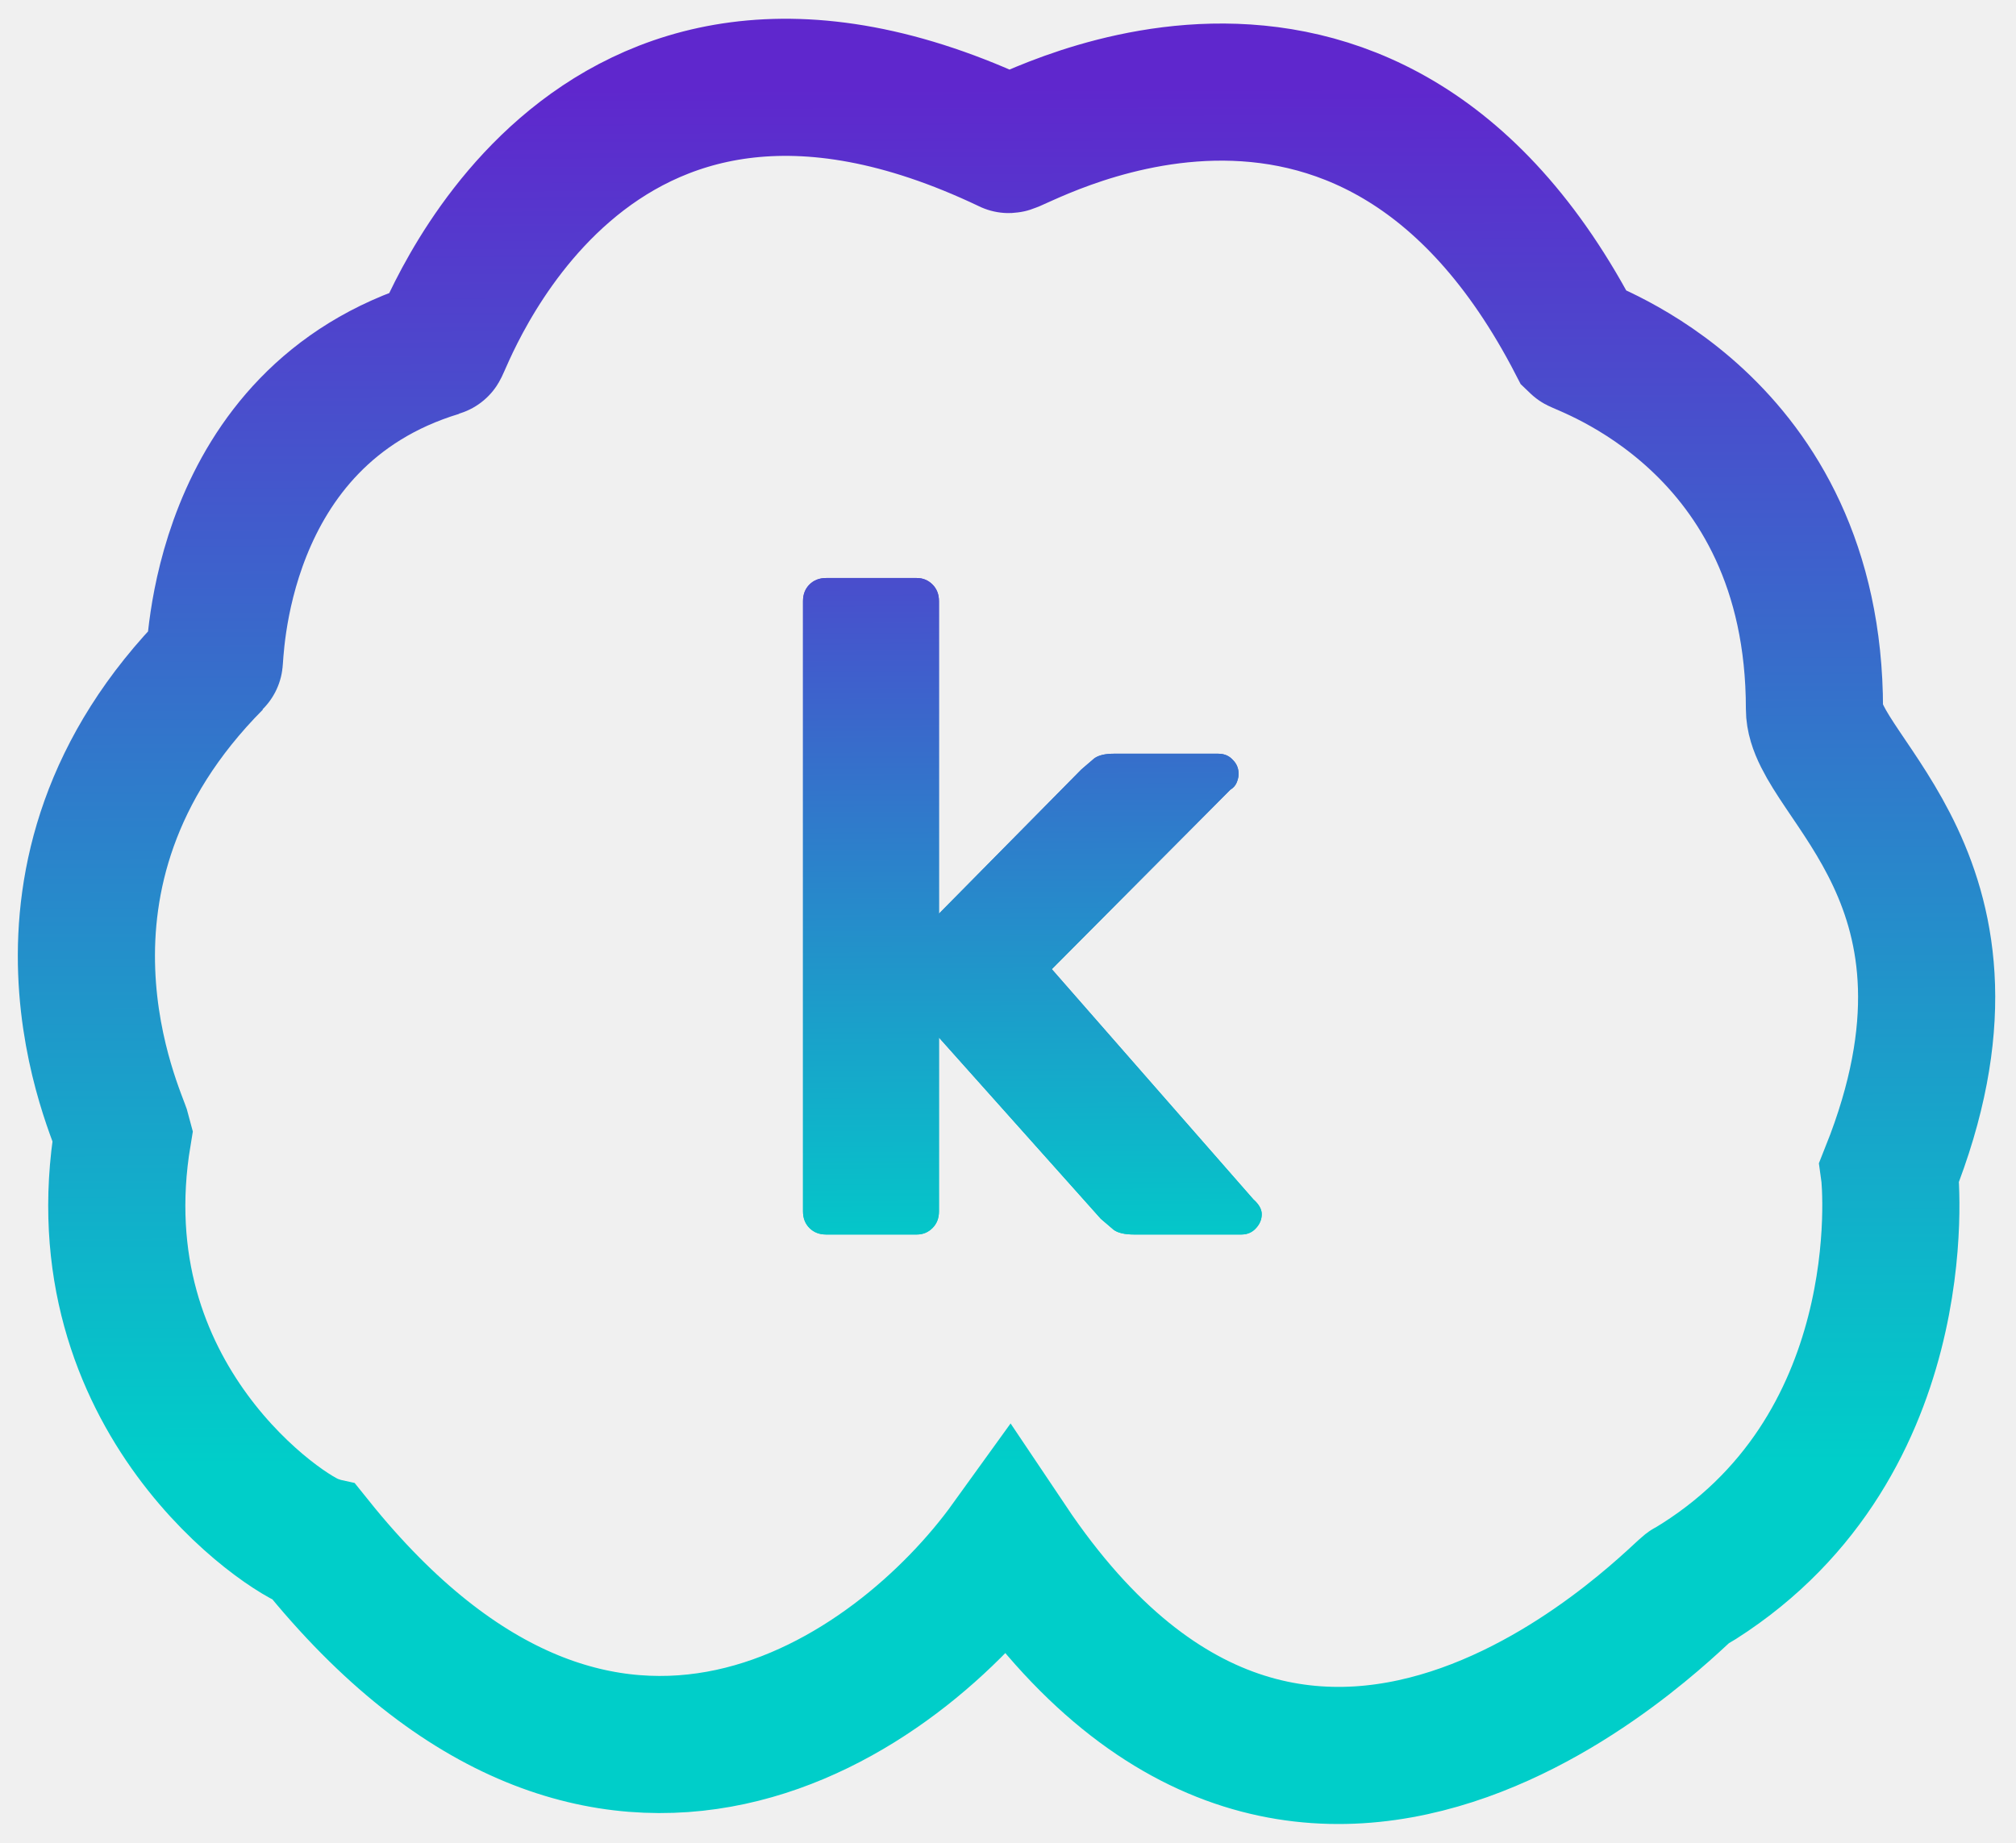
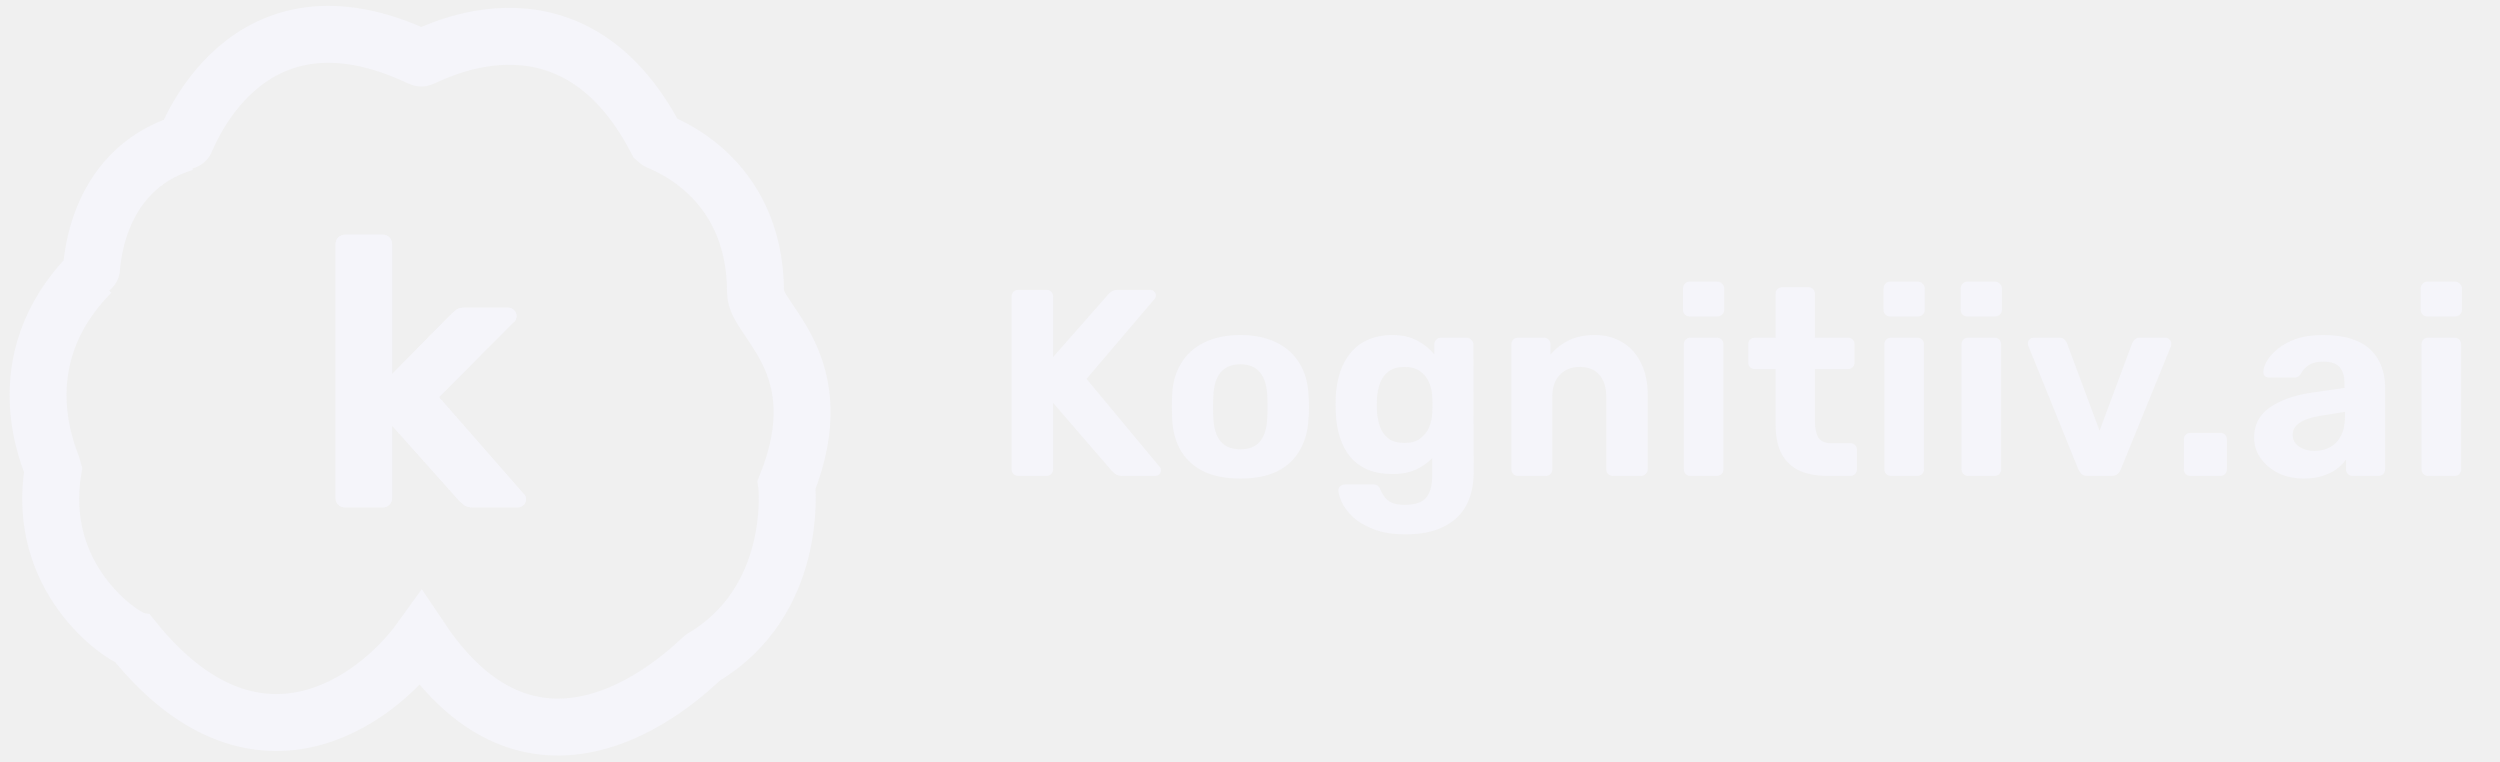
- <svg xmlns="http://www.w3.org/2000/svg" width="70" height="64" viewBox="0 0 70 64" fill="none">
-   <path d="M10.949 53.608C21.098 66.249 31.224 58.875 35.019 53.608C45.609 69.409 58.749 54.797 58.636 55.137C66.508 50.436 65.658 41.091 65.602 40.695C69.623 30.614 63.002 27.003 63.002 24.622C63.002 14.621 54.906 12.081 54.748 11.922C47.385 -2.35 35.019 5.241 35.019 5.015C20.18 -2.065 15.366 12.094 15.253 12.094C7.437 14.462 7.494 22.968 7.437 22.968C0.018 30.444 4.107 38.751 4.266 39.392C2.737 48.567 9.981 53.355 10.949 53.608Z" stroke="url(#paint0_linear_493_37)" stroke-width="4.762" stroke-linecap="round" />
-   <mask id="path-2-inside-1_493_37" fill="white">
-     <path d="M28.685 42.875C28.45 42.875 28.257 42.8 28.107 42.65C27.957 42.5 27.882 42.308 27.882 42.072V20.878C27.882 20.643 27.957 20.45 28.107 20.3C28.257 20.15 28.45 20.075 28.685 20.075H31.832C32.046 20.075 32.228 20.15 32.378 20.3C32.528 20.45 32.603 20.643 32.603 20.878V31.732L37.548 26.723C37.719 26.573 37.869 26.444 37.998 26.337C38.148 26.23 38.372 26.177 38.672 26.177H42.301C42.515 26.177 42.686 26.252 42.815 26.401C42.943 26.53 43.007 26.691 43.007 26.883C43.007 26.969 42.986 27.065 42.943 27.172C42.9 27.279 42.825 27.365 42.718 27.429L36.521 33.659L43.521 41.655C43.714 41.826 43.81 41.997 43.81 42.169C43.81 42.361 43.735 42.532 43.585 42.682C43.457 42.811 43.296 42.875 43.103 42.875H39.379C39.057 42.875 38.822 42.821 38.672 42.714C38.544 42.607 38.394 42.479 38.222 42.329L32.603 36.035V42.072C32.603 42.308 32.528 42.5 32.378 42.65C32.228 42.8 32.046 42.875 31.832 42.875H28.685Z" />
+ <svg xmlns="http://www.w3.org/2000/svg" width="197" height="60" viewBox="0 0 197 60" fill="none">
+   <path d="M10.49 50.359C20.052 62.27 29.594 55.322 33.169 50.359C43.148 65.248 55.529 51.48 55.422 51.8C62.839 47.371 62.039 38.566 61.986 38.193C65.774 28.694 59.536 25.292 59.536 23.048C59.536 13.625 51.908 11.232 51.758 11.082C44.821 -2.365 33.169 4.787 33.169 4.574C19.188 -2.097 14.652 11.244 14.545 11.244C7.181 13.475 7.235 21.49 7.181 21.49C0.191 28.534 4.043 36.361 4.193 36.965C2.752 45.61 9.578 50.122 10.49 50.359Z" stroke="#F5F5FA" stroke-width="4.487" stroke-linecap="round" />
+   <mask id="path-2-inside-1_578_36" fill="white">
+     <path d="M27.204 39.98C26.982 39.98 26.8 39.909 26.659 39.768C26.518 39.627 26.447 39.445 26.447 39.223V19.254C26.447 19.032 26.518 18.85 26.659 18.709C26.8 18.568 26.982 18.497 27.204 18.497H30.169C30.37 18.497 30.542 18.568 30.683 18.709C30.824 18.85 30.895 19.032 30.895 19.254V29.48L35.555 24.76C35.716 24.619 35.857 24.498 35.978 24.397C36.119 24.296 36.331 24.246 36.614 24.246H40.033C40.234 24.246 40.396 24.317 40.517 24.458C40.638 24.579 40.698 24.73 40.698 24.912C40.698 24.992 40.678 25.083 40.638 25.184C40.597 25.285 40.527 25.366 40.426 25.426L34.586 31.296L41.182 38.83C41.364 38.991 41.455 39.153 41.455 39.314C41.455 39.496 41.384 39.657 41.243 39.798C41.122 39.919 40.971 39.98 40.789 39.98H37.279C36.977 39.98 36.755 39.929 36.614 39.828C36.493 39.727 36.351 39.606 36.19 39.465L30.895 33.535V39.223C30.895 39.445 30.824 39.627 30.683 39.768C30.542 39.909 30.37 39.98 30.169 39.98H27.204Z" />
  </mask>
-   <path d="M28.685 42.875C28.45 42.875 28.257 42.8 28.107 42.65C27.957 42.5 27.882 42.308 27.882 42.072V20.878C27.882 20.643 27.957 20.45 28.107 20.3C28.257 20.15 28.45 20.075 28.685 20.075H31.832C32.046 20.075 32.228 20.15 32.378 20.3C32.528 20.45 32.603 20.643 32.603 20.878V31.732L37.548 26.723C37.719 26.573 37.869 26.444 37.998 26.337C38.148 26.23 38.372 26.177 38.672 26.177H42.301C42.515 26.177 42.686 26.252 42.815 26.401C42.943 26.53 43.007 26.691 43.007 26.883C43.007 26.969 42.986 27.065 42.943 27.172C42.9 27.279 42.825 27.365 42.718 27.429L36.521 33.659L43.521 41.655C43.714 41.826 43.81 41.997 43.81 42.169C43.81 42.361 43.735 42.532 43.585 42.682C43.457 42.811 43.296 42.875 43.103 42.875H39.379C39.057 42.875 38.822 42.821 38.672 42.714C38.544 42.607 38.394 42.479 38.222 42.329L32.603 36.035V42.072C32.603 42.308 32.528 42.5 32.378 42.65C32.228 42.8 32.046 42.875 31.832 42.875H28.685Z" fill="url(#paint1_linear_493_37)" />
-   <path d="M28.107 42.65L26.76 43.997H26.76L28.107 42.65ZM28.107 20.3L29.454 21.647L29.454 21.647L28.107 20.3ZM32.378 20.3L31.031 21.647L31.031 21.647L32.378 20.3ZM32.603 31.732H30.698V36.373L33.959 33.07L32.603 31.732ZM37.548 26.723L36.294 25.289L36.241 25.335L36.193 25.384L37.548 26.723ZM37.998 26.337L36.891 24.787L36.833 24.828L36.778 24.874L37.998 26.337ZM42.815 26.401L41.368 27.641L41.416 27.697L41.468 27.748L42.815 26.401ZM42.943 27.172L41.174 26.465L41.174 26.465L42.943 27.172ZM42.718 27.429L41.738 25.796L41.535 25.918L41.368 26.085L42.718 27.429ZM36.521 33.659L35.17 32.315L33.916 33.576L35.087 34.914L36.521 33.659ZM43.521 41.655L42.088 42.91L42.166 42.999L42.255 43.078L43.521 41.655ZM43.585 42.682L44.932 44.029L44.932 44.029L43.585 42.682ZM38.672 42.714L37.453 44.178L37.507 44.223L37.565 44.264L38.672 42.714ZM38.222 42.329L36.801 43.598L36.88 43.685L36.968 43.763L38.222 42.329ZM32.603 36.035L34.024 34.766L30.698 31.041V36.035H32.603ZM32.378 42.65L31.031 41.303L32.378 42.65ZM28.685 42.875V40.97C28.771 40.97 28.902 40.984 29.055 41.043C29.211 41.104 29.347 41.196 29.454 41.303L28.107 42.65L26.76 43.997C27.309 44.546 28.006 44.78 28.685 44.78V42.875ZM28.107 42.65L29.454 41.303C29.561 41.41 29.653 41.547 29.714 41.703C29.773 41.855 29.787 41.986 29.787 42.072H27.882H25.977C25.977 42.751 26.212 43.449 26.76 43.997L28.107 42.65ZM27.882 42.072H29.787V20.878H27.882H25.977V42.072H27.882ZM27.882 20.878H29.787C29.787 20.964 29.773 21.095 29.714 21.247C29.653 21.404 29.561 21.54 29.454 21.647L28.107 20.3L26.76 18.953C26.212 19.502 25.977 20.199 25.977 20.878H27.882ZM28.107 20.3L29.454 21.647C29.347 21.754 29.211 21.846 29.055 21.907C28.902 21.966 28.771 21.98 28.685 21.98V20.075V18.17C28.006 18.17 27.309 18.405 26.76 18.953L28.107 20.3ZM28.685 20.075V21.98H31.832V20.075V18.17H28.685V20.075ZM31.832 20.075V21.98C31.712 21.98 31.562 21.958 31.404 21.893C31.245 21.828 31.12 21.736 31.031 21.647L32.378 20.3L33.725 18.953C33.214 18.442 32.546 18.17 31.832 18.17V20.075ZM32.378 20.3L31.031 21.647C30.924 21.54 30.832 21.404 30.771 21.247C30.712 21.095 30.698 20.964 30.698 20.878H32.603H34.508C34.508 20.199 34.273 19.502 33.725 18.953L32.378 20.3ZM32.603 20.878H30.698V31.732H32.603H34.508V20.878H32.603ZM32.603 31.732L33.959 33.07L38.904 28.061L37.548 26.723L36.193 25.384L31.247 30.394L32.603 31.732ZM37.548 26.723L38.803 28.156C38.966 28.013 39.104 27.895 39.217 27.801L37.998 26.337L36.778 24.874C36.635 24.993 36.473 25.132 36.294 25.289L37.548 26.723ZM37.998 26.337L39.105 27.887C38.936 28.008 38.788 28.054 38.72 28.07C38.652 28.086 38.63 28.082 38.672 28.082V26.177V24.272C38.203 24.272 37.509 24.345 36.891 24.787L37.998 26.337ZM38.672 26.177V28.082H42.301V26.177V24.272H38.672V26.177ZM42.301 26.177V28.082C42.183 28.082 42.014 28.06 41.826 27.978C41.634 27.894 41.48 27.772 41.368 27.641L42.815 26.401L44.261 25.162C43.737 24.551 43.018 24.272 42.301 24.272V26.177ZM42.815 26.401L41.468 27.748C41.359 27.64 41.259 27.497 41.19 27.326C41.123 27.157 41.102 27.002 41.102 26.883H43.007H44.912C44.912 26.219 44.671 25.564 44.161 25.055L42.815 26.401ZM43.007 26.883H41.102C41.102 26.658 41.156 26.509 41.174 26.465L42.943 27.172L44.712 27.88C44.815 27.621 44.912 27.279 44.912 26.883H43.007ZM42.943 27.172L41.174 26.465C41.299 26.152 41.52 25.927 41.738 25.796L42.718 27.429L43.698 29.063C44.131 28.803 44.501 28.406 44.712 27.88L42.943 27.172ZM42.718 27.429L41.368 26.085L35.17 32.315L36.521 33.659L37.871 35.002L44.069 28.773L42.718 27.429ZM36.521 33.659L35.087 34.914L42.088 42.91L43.521 41.655L44.954 40.4L37.954 32.404L36.521 33.659ZM43.521 41.655L42.255 43.078C42.248 43.072 41.905 42.767 41.905 42.169H43.81H45.715C45.715 41.227 45.179 40.58 44.787 40.231L43.521 41.655ZM43.81 42.169H41.905C41.905 42.01 41.937 41.84 42.008 41.678C42.078 41.519 42.167 41.406 42.238 41.335L43.585 42.682L44.932 44.029C45.4 43.561 45.715 42.919 45.715 42.169H43.81ZM43.585 42.682L42.238 41.335C42.347 41.226 42.49 41.127 42.661 41.058C42.83 40.99 42.985 40.97 43.103 40.97V42.875V44.78C43.767 44.78 44.423 44.538 44.932 44.029L43.585 42.682ZM43.103 42.875V40.97H39.379V42.875V44.78H43.103V42.875ZM39.379 42.875V40.97C39.317 40.97 39.326 40.964 39.383 40.977C39.439 40.99 39.595 41.033 39.779 41.164L38.672 42.714L37.565 44.264C38.2 44.718 38.922 44.78 39.379 44.78V42.875ZM38.672 42.714L39.892 41.251C39.778 41.157 39.641 41.038 39.477 40.895L38.222 42.329L36.968 43.763C37.147 43.919 37.309 44.058 37.453 44.178L38.672 42.714ZM38.222 42.329L39.644 41.06L34.024 34.766L32.603 36.035L31.182 37.304L36.801 43.598L38.222 42.329ZM32.603 36.035H30.698V42.072H32.603H34.508V36.035H32.603ZM32.603 42.072H30.698C30.698 41.986 30.712 41.855 30.771 41.703C30.832 41.547 30.924 41.41 31.031 41.303L32.378 42.65L33.725 43.997C34.273 43.449 34.508 42.751 34.508 42.072H32.603ZM32.378 42.65L31.031 41.303C31.12 41.214 31.245 41.123 31.404 41.057C31.562 40.992 31.712 40.97 31.832 40.97V42.875V44.78C32.546 44.78 33.214 44.508 33.725 43.997L32.378 42.65ZM31.832 42.875V40.97H28.685V42.875V44.78H31.832V42.875Z" fill="url(#paint2_linear_493_37)" mask="url(#path-2-inside-1_493_37)" />
-   <defs>
-     <linearGradient id="paint0_linear_493_37" x1="34.949" y1="3.033" x2="35.067" y2="50.816" gradientUnits="userSpaceOnUse">
-       <stop stop-color="#5F27CD" />
-       <stop offset="1" stop-color="#00CEC9" />
-     </linearGradient>
-     <linearGradient id="paint1_linear_493_37" x1="35.359" y1="12.875" x2="35.53" y2="44.215" gradientUnits="userSpaceOnUse">
-       <stop stop-color="#5F27CD" />
-       <stop offset="1" stop-color="#00CEC9" />
-     </linearGradient>
-     <linearGradient id="paint2_linear_493_37" x1="35.359" y1="12.875" x2="35.53" y2="44.215" gradientUnits="userSpaceOnUse">
-       <stop stop-color="#5F27CD" />
-       <stop offset="1" stop-color="#00CEC9" />
-     </linearGradient>
-   </defs>
+   <path d="M27.204 39.98C26.982 39.98 26.8 39.909 26.659 39.768C26.518 39.627 26.447 39.445 26.447 39.223V19.254C26.447 19.032 26.518 18.85 26.659 18.709C26.8 18.568 26.982 18.497 27.204 18.497H30.169C30.37 18.497 30.542 18.568 30.683 18.709C30.824 18.85 30.895 19.032 30.895 19.254V29.48L35.555 24.76C35.716 24.619 35.857 24.498 35.978 24.397C36.119 24.296 36.331 24.246 36.614 24.246H40.033C40.234 24.246 40.396 24.317 40.517 24.458C40.638 24.579 40.698 24.73 40.698 24.912C40.698 24.992 40.678 25.083 40.638 25.184C40.597 25.285 40.527 25.366 40.426 25.426L34.586 31.296L41.182 38.83C41.364 38.991 41.455 39.153 41.455 39.314C41.455 39.496 41.384 39.657 41.243 39.798C41.122 39.919 40.971 39.98 40.789 39.98H37.279C36.977 39.98 36.755 39.929 36.614 39.828C36.493 39.727 36.351 39.606 36.19 39.465L30.895 33.535V39.223C30.895 39.445 30.824 39.627 30.683 39.768C30.542 39.909 30.37 39.98 30.169 39.98H27.204Z" fill="#F5F5FA" />
+   <path d="M26.659 39.768L25.39 41.037H25.39L26.659 39.768ZM26.659 18.709L27.928 19.978L27.928 19.978L26.659 18.709ZM30.683 18.709L29.414 19.978L29.414 19.978L30.683 18.709ZM30.895 29.48H29.1V33.854L32.172 30.741L30.895 29.48ZM35.555 24.76L34.373 23.41L34.323 23.453L34.277 23.499L35.555 24.76ZM35.978 24.397L34.935 22.937L34.88 22.976L34.829 23.018L35.978 24.397ZM40.517 24.458L39.154 25.626L39.199 25.678L39.248 25.727L40.517 24.458ZM40.638 25.184L38.971 24.517L38.971 24.517L40.638 25.184ZM40.426 25.426L39.502 23.887L39.311 24.002L39.154 24.16L40.426 25.426ZM34.586 31.296L33.314 30.03L32.132 31.218L33.236 32.478L34.586 31.296ZM41.182 38.83L39.832 40.012L39.906 40.097L39.99 40.172L41.182 38.83ZM41.243 39.798L42.512 41.067L42.512 41.067L41.243 39.798ZM36.614 39.828L35.465 41.207L35.516 41.25L35.57 41.289L36.614 39.828ZM36.19 39.465L34.851 40.661L34.925 40.743L35.008 40.816L36.19 39.465ZM30.895 33.535L32.234 32.34L29.1 28.83V33.535H30.895ZM30.683 39.768L29.414 38.499L30.683 39.768ZM27.204 39.98V38.185C27.285 38.185 27.408 38.198 27.552 38.254C27.699 38.311 27.827 38.398 27.928 38.499L26.659 39.768L25.39 41.037C25.907 41.554 26.564 41.775 27.204 41.775V39.98ZM26.659 39.768L27.928 38.499C28.029 38.599 28.116 38.728 28.173 38.875C28.229 39.019 28.242 39.142 28.242 39.223H26.447H24.652C24.652 39.863 24.873 40.52 25.39 41.037L26.659 39.768ZM26.447 39.223H28.242V19.254H26.447H24.652V39.223H26.447ZM26.447 19.254H28.242C28.242 19.334 28.229 19.458 28.173 19.602C28.116 19.749 28.029 19.877 27.928 19.978L26.659 18.709L25.39 17.44C24.873 17.956 24.652 18.614 24.652 19.254H26.447ZM26.659 18.709L27.928 19.978C27.827 20.079 27.699 20.166 27.552 20.223C27.408 20.279 27.285 20.292 27.204 20.292V18.497V16.702C26.564 16.702 25.907 16.923 25.39 17.44L26.659 18.709ZM27.204 18.497V20.292H30.169V18.497V16.702H27.204V18.497ZM30.169 18.497V20.292C30.056 20.292 29.915 20.271 29.765 20.21C29.616 20.148 29.498 20.062 29.414 19.978L30.683 18.709L31.952 17.44C31.471 16.958 30.841 16.702 30.169 16.702V18.497ZM30.683 18.709L29.414 19.978C29.313 19.877 29.226 19.749 29.169 19.602C29.113 19.458 29.1 19.334 29.1 19.254H30.895H32.69C32.69 18.614 32.469 17.956 31.952 17.44L30.683 18.709ZM30.895 19.254H29.1V29.48H30.895H32.69V19.254H30.895ZM30.895 29.48L32.172 30.741L36.832 26.021L35.555 24.76L34.277 23.499L29.618 28.22L30.895 29.48ZM35.555 24.76L36.737 26.111C36.891 25.976 37.02 25.865 37.127 25.776L35.978 24.397L34.829 23.018C34.694 23.131 34.541 23.262 34.373 23.41L35.555 24.76ZM35.978 24.397L37.022 25.858C36.862 25.972 36.723 26.015 36.659 26.03C36.595 26.045 36.574 26.041 36.614 26.041V24.246V22.451C36.172 22.451 35.518 22.52 34.935 22.937L35.978 24.397ZM36.614 24.246V26.041H40.033V24.246V22.451H36.614V24.246ZM40.033 24.246V26.041C39.922 26.041 39.762 26.021 39.586 25.943C39.405 25.864 39.259 25.749 39.154 25.626L40.517 24.458L41.88 23.29C41.386 22.714 40.708 22.451 40.033 22.451V24.246ZM40.517 24.458L39.248 25.727C39.145 25.625 39.051 25.49 38.986 25.329C38.923 25.169 38.903 25.023 38.903 24.912H40.698H42.493C42.493 24.286 42.266 23.668 41.786 23.189L40.517 24.458ZM40.698 24.912H38.903C38.903 24.7 38.954 24.559 38.971 24.517L40.638 25.184L42.304 25.851C42.402 25.607 42.493 25.285 42.493 24.912H40.698ZM40.638 25.184L38.971 24.517C39.089 24.223 39.297 24.01 39.502 23.887L40.426 25.426L41.349 26.965C41.757 26.721 42.106 26.346 42.304 25.851L40.638 25.184ZM40.426 25.426L39.154 24.16L33.314 30.03L34.586 31.296L35.859 32.562L41.699 26.692L40.426 25.426ZM34.586 31.296L33.236 32.478L39.832 40.012L41.182 38.83L42.533 37.648L35.937 30.113L34.586 31.296ZM41.182 38.83L39.99 40.172C39.983 40.165 39.66 39.878 39.66 39.314H41.455H43.25C43.25 38.427 42.745 37.817 42.375 37.488L41.182 38.83ZM41.455 39.314H39.66C39.66 39.165 39.69 39.005 39.757 38.852C39.823 38.702 39.907 38.596 39.974 38.529L41.243 39.798L42.512 41.067C42.953 40.627 43.25 40.021 43.25 39.314H41.455ZM41.243 39.798L39.974 38.529C40.076 38.426 40.211 38.332 40.372 38.268C40.531 38.204 40.678 38.185 40.789 38.185V39.98V41.775C41.415 41.775 42.032 41.547 42.512 41.067L41.243 39.798ZM40.789 39.98V38.185H37.279V39.98V41.775H40.789V39.98ZM37.279 39.98V38.185C37.221 38.185 37.23 38.179 37.284 38.192C37.336 38.203 37.483 38.244 37.657 38.368L36.614 39.828L35.57 41.289C36.169 41.717 36.849 41.775 37.279 41.775V39.98ZM36.614 39.828L37.763 38.45C37.656 38.361 37.526 38.249 37.372 38.114L36.19 39.465L35.008 40.816C35.177 40.964 35.329 41.095 35.465 41.207L36.614 39.828ZM36.19 39.465L37.529 38.27L32.234 32.34L30.895 33.535L29.556 34.73L34.851 40.661L36.19 39.465ZM30.895 33.535H29.1V39.223H30.895H32.69V33.535H30.895ZM30.895 39.223H29.1C29.1 39.142 29.113 39.019 29.169 38.875C29.226 38.728 29.313 38.599 29.414 38.499L30.683 39.768L31.952 41.037C32.469 40.52 32.69 39.863 32.69 39.223H30.895ZM30.683 39.768L29.414 38.499C29.498 38.415 29.616 38.329 29.765 38.267C29.915 38.206 30.056 38.185 30.169 38.185V39.98V41.775C30.841 41.775 31.471 41.519 31.952 41.037L30.683 39.768ZM30.169 39.98V38.185H27.204V39.98V41.775H30.169V39.98Z" fill="#F5F5FA" mask="url(#path-2-inside-1_578_36)" />
+   <path d="M80.237 37.5C80.084 37.5 79.958 37.451 79.86 37.353C79.763 37.256 79.714 37.13 79.714 36.977V23.365C79.714 23.211 79.763 23.086 79.86 22.988C79.958 22.89 80.084 22.841 80.237 22.841H82.457C82.611 22.841 82.736 22.89 82.834 22.988C82.932 23.086 82.981 23.211 82.981 23.365V28.139L87.294 23.239C87.35 23.155 87.441 23.072 87.567 22.988C87.706 22.89 87.888 22.841 88.111 22.841H90.645C90.77 22.841 90.875 22.89 90.959 22.988C91.043 23.072 91.085 23.169 91.085 23.281C91.085 23.379 91.057 23.463 91.001 23.532L85.619 29.857L91.399 36.809C91.454 36.865 91.482 36.949 91.482 37.06C91.482 37.172 91.441 37.277 91.357 37.374C91.273 37.458 91.168 37.5 91.043 37.5H88.425C88.174 37.5 87.985 37.444 87.86 37.333C87.734 37.221 87.65 37.144 87.608 37.102L82.981 31.741V36.977C82.981 37.13 82.932 37.256 82.834 37.353C82.736 37.451 82.611 37.5 82.457 37.5H80.237ZM97.747 37.709C96.588 37.709 95.618 37.521 94.836 37.144C94.055 36.753 93.454 36.202 93.035 35.49C92.631 34.778 92.407 33.947 92.365 32.998C92.351 32.718 92.344 32.404 92.344 32.055C92.344 31.692 92.351 31.378 92.365 31.113C92.407 30.15 92.645 29.319 93.077 28.621C93.51 27.909 94.117 27.365 94.899 26.988C95.681 26.597 96.63 26.401 97.747 26.401C98.85 26.401 99.792 26.597 100.574 26.988C101.356 27.365 101.963 27.909 102.396 28.621C102.829 29.319 103.066 30.15 103.108 31.113C103.136 31.378 103.15 31.692 103.15 32.055C103.15 32.404 103.136 32.718 103.108 32.998C103.066 33.947 102.836 34.778 102.417 35.49C102.012 36.202 101.419 36.753 100.637 37.144C99.855 37.521 98.892 37.709 97.747 37.709ZM97.747 35.406C98.431 35.406 98.948 35.197 99.297 34.778C99.646 34.345 99.834 33.717 99.862 32.893C99.876 32.684 99.883 32.404 99.883 32.055C99.883 31.706 99.876 31.427 99.862 31.218C99.834 30.408 99.646 29.787 99.297 29.354C98.948 28.921 98.431 28.705 97.747 28.705C97.063 28.705 96.54 28.921 96.177 29.354C95.828 29.787 95.639 30.408 95.611 31.218C95.597 31.427 95.59 31.706 95.59 32.055C95.59 32.404 95.597 32.684 95.611 32.893C95.639 33.717 95.828 34.345 96.177 34.778C96.54 35.197 97.063 35.406 97.747 35.406ZM110.785 42.107C109.752 42.107 108.893 41.967 108.209 41.688C107.525 41.423 106.98 41.095 106.576 40.704C106.185 40.327 105.905 39.95 105.738 39.573C105.57 39.196 105.48 38.903 105.466 38.694C105.452 38.54 105.501 38.414 105.612 38.317C105.724 38.219 105.85 38.17 105.989 38.17H108.23C108.356 38.17 108.46 38.198 108.544 38.254C108.642 38.324 108.718 38.435 108.774 38.589C108.844 38.757 108.942 38.931 109.067 39.112C109.193 39.308 109.382 39.468 109.633 39.594C109.898 39.72 110.247 39.783 110.68 39.783C111.169 39.783 111.573 39.713 111.895 39.573C112.216 39.434 112.453 39.196 112.606 38.861C112.774 38.526 112.858 38.072 112.858 37.5V36.097C112.523 36.46 112.097 36.76 111.58 36.997C111.078 37.235 110.457 37.353 109.717 37.353C108.991 37.353 108.349 37.242 107.79 37.018C107.246 36.781 106.792 36.453 106.429 36.034C106.066 35.601 105.787 35.085 105.591 34.484C105.396 33.884 105.284 33.207 105.256 32.453C105.242 32.076 105.242 31.706 105.256 31.343C105.284 30.617 105.396 29.954 105.591 29.354C105.787 28.754 106.066 28.237 106.429 27.804C106.792 27.358 107.246 27.016 107.79 26.778C108.349 26.527 108.991 26.401 109.717 26.401C110.484 26.401 111.141 26.548 111.685 26.841C112.23 27.134 112.676 27.497 113.025 27.93V27.134C113.025 26.995 113.074 26.876 113.172 26.778C113.27 26.667 113.388 26.611 113.528 26.611H115.58C115.72 26.611 115.838 26.667 115.936 26.778C116.048 26.876 116.104 26.995 116.104 27.134L116.125 37.207C116.125 38.254 115.922 39.14 115.517 39.866C115.112 40.592 114.512 41.144 113.716 41.521C112.935 41.911 111.957 42.107 110.785 42.107ZM110.68 34.903C111.183 34.903 111.587 34.792 111.895 34.568C112.216 34.331 112.453 34.038 112.606 33.689C112.76 33.326 112.844 32.949 112.858 32.558C112.872 32.404 112.879 32.188 112.879 31.909C112.879 31.616 112.872 31.392 112.858 31.239C112.844 30.848 112.76 30.478 112.606 30.129C112.453 29.766 112.216 29.473 111.895 29.249C111.587 29.026 111.183 28.914 110.68 28.914C110.149 28.914 109.731 29.033 109.423 29.27C109.116 29.494 108.893 29.794 108.753 30.171C108.614 30.548 108.53 30.959 108.502 31.406C108.488 31.741 108.488 32.069 108.502 32.39C108.53 32.851 108.614 33.27 108.753 33.647C108.893 34.024 109.116 34.331 109.423 34.568C109.731 34.792 110.149 34.903 110.68 34.903ZM119.601 37.5C119.461 37.5 119.342 37.451 119.245 37.353C119.147 37.256 119.098 37.13 119.098 36.977V27.134C119.098 26.981 119.147 26.855 119.245 26.757C119.342 26.66 119.461 26.611 119.601 26.611H121.653C121.807 26.611 121.932 26.66 122.03 26.757C122.128 26.855 122.176 26.981 122.176 27.134V27.951C122.539 27.504 123.007 27.134 123.579 26.841C124.152 26.548 124.85 26.401 125.674 26.401C126.497 26.401 127.216 26.59 127.83 26.967C128.459 27.33 128.947 27.867 129.296 28.579C129.659 29.277 129.841 30.129 129.841 31.134V36.977C129.841 37.13 129.785 37.256 129.673 37.353C129.576 37.451 129.457 37.5 129.317 37.5H127.098C126.944 37.5 126.818 37.451 126.721 37.353C126.623 37.256 126.574 37.13 126.574 36.977V31.26C126.574 30.52 126.393 29.947 126.03 29.543C125.681 29.124 125.164 28.914 124.48 28.914C123.824 28.914 123.3 29.124 122.909 29.543C122.518 29.947 122.323 30.52 122.323 31.26V36.977C122.323 37.13 122.274 37.256 122.176 37.353C122.079 37.451 121.96 37.5 121.82 37.5H119.601ZM133.187 37.5C133.048 37.5 132.929 37.451 132.831 37.353C132.734 37.256 132.685 37.13 132.685 36.977V27.134C132.685 26.981 132.734 26.855 132.831 26.757C132.929 26.66 133.048 26.611 133.187 26.611H135.281C135.435 26.611 135.561 26.66 135.658 26.757C135.756 26.855 135.805 26.981 135.805 27.134V36.977C135.805 37.13 135.756 37.256 135.658 37.353C135.561 37.451 135.435 37.5 135.281 37.5H133.187ZM133.125 24.936C132.985 24.936 132.866 24.887 132.769 24.789C132.671 24.691 132.622 24.566 132.622 24.412V22.737C132.622 22.583 132.671 22.457 132.769 22.36C132.866 22.248 132.985 22.192 133.125 22.192H135.323C135.477 22.192 135.603 22.248 135.7 22.36C135.812 22.457 135.868 22.583 135.868 22.737V24.412C135.868 24.566 135.812 24.691 135.7 24.789C135.603 24.887 135.477 24.936 135.323 24.936H133.125ZM144.002 37.5C143.136 37.5 142.396 37.36 141.782 37.081C141.168 36.788 140.7 36.341 140.379 35.741C140.072 35.141 139.918 34.387 139.918 33.479V29.082H138.285C138.131 29.082 138.005 29.033 137.908 28.935C137.81 28.837 137.761 28.712 137.761 28.558V27.134C137.761 26.981 137.81 26.855 137.908 26.757C138.005 26.66 138.131 26.611 138.285 26.611H139.918V23.155C139.918 23.002 139.967 22.876 140.065 22.779C140.176 22.681 140.302 22.632 140.442 22.632H142.494C142.647 22.632 142.773 22.681 142.871 22.779C142.968 22.876 143.017 23.002 143.017 23.155V26.611H145.635C145.775 26.611 145.893 26.66 145.991 26.757C146.089 26.855 146.138 26.981 146.138 27.134V28.558C146.138 28.712 146.089 28.837 145.991 28.935C145.893 29.033 145.775 29.082 145.635 29.082H143.017V33.228C143.017 33.759 143.108 34.177 143.29 34.484C143.485 34.778 143.82 34.924 144.295 34.924H145.823C145.963 34.924 146.082 34.973 146.179 35.071C146.277 35.169 146.326 35.287 146.326 35.427V36.977C146.326 37.13 146.277 37.256 146.179 37.353C146.082 37.451 145.963 37.5 145.823 37.5H144.002ZM148.991 37.5C148.851 37.5 148.732 37.451 148.635 37.353C148.537 37.256 148.488 37.13 148.488 36.977V27.134C148.488 26.981 148.537 26.855 148.635 26.757C148.732 26.66 148.851 26.611 148.991 26.611H151.085C151.238 26.611 151.364 26.66 151.462 26.757C151.559 26.855 151.608 26.981 151.608 27.134V36.977C151.608 37.13 151.559 37.256 151.462 37.353C151.364 37.451 151.238 37.5 151.085 37.5H148.991ZM148.928 24.936C148.788 24.936 148.669 24.887 148.572 24.789C148.474 24.691 148.425 24.566 148.425 24.412V22.737C148.425 22.583 148.474 22.457 148.572 22.36C148.669 22.248 148.788 22.192 148.928 22.192H151.127C151.28 22.192 151.406 22.248 151.503 22.36C151.615 22.457 151.671 22.583 151.671 22.737V24.412C151.671 24.566 151.615 24.691 151.503 24.789C151.406 24.887 151.28 24.936 151.127 24.936H148.928ZM155.072 37.5C154.932 37.5 154.814 37.451 154.716 37.353C154.618 37.256 154.569 37.13 154.569 36.977V27.134C154.569 26.981 154.618 26.855 154.716 26.757C154.814 26.66 154.932 26.611 155.072 26.611H157.166C157.32 26.611 157.445 26.66 157.543 26.757C157.641 26.855 157.69 26.981 157.69 27.134V36.977C157.69 37.13 157.641 37.256 157.543 37.353C157.445 37.451 157.32 37.5 157.166 37.5H155.072ZM155.009 24.936C154.87 24.936 154.751 24.887 154.653 24.789C154.556 24.691 154.507 24.566 154.507 24.412V22.737C154.507 22.583 154.556 22.457 154.653 22.36C154.751 22.248 154.87 22.192 155.009 22.192H157.208C157.362 22.192 157.487 22.248 157.585 22.36C157.697 22.457 157.752 22.583 157.752 22.737V24.412C157.752 24.566 157.697 24.691 157.585 24.789C157.487 24.887 157.362 24.936 157.208 24.936H155.009ZM164.504 37.5C164.295 37.5 164.134 37.451 164.022 37.353C163.925 37.242 163.841 37.116 163.771 36.977L159.834 27.26C159.806 27.204 159.792 27.141 159.792 27.072C159.792 26.946 159.834 26.841 159.918 26.757C160.016 26.66 160.127 26.611 160.253 26.611H162.284C162.466 26.611 162.598 26.66 162.682 26.757C162.78 26.855 162.843 26.946 162.871 27.03L165.446 33.94L168.022 27.03C168.064 26.946 168.127 26.855 168.211 26.757C168.308 26.66 168.441 26.611 168.609 26.611H170.64C170.765 26.611 170.87 26.66 170.954 26.757C171.052 26.841 171.1 26.946 171.1 27.072C171.1 27.141 171.093 27.204 171.08 27.26L167.122 36.977C167.066 37.116 166.982 37.242 166.87 37.353C166.759 37.451 166.598 37.5 166.389 37.5H164.504ZM172.611 37.5C172.457 37.5 172.332 37.451 172.234 37.353C172.136 37.256 172.087 37.13 172.087 36.977V34.631C172.087 34.477 172.136 34.352 172.234 34.254C172.332 34.156 172.457 34.108 172.611 34.108H174.956C175.11 34.108 175.236 34.156 175.333 34.254C175.431 34.352 175.48 34.477 175.48 34.631V36.977C175.48 37.13 175.431 37.256 175.333 37.353C175.236 37.451 175.11 37.5 174.956 37.5H172.611ZM181.539 37.709C180.8 37.709 180.136 37.57 179.55 37.291C178.964 36.997 178.496 36.606 178.147 36.118C177.798 35.629 177.624 35.085 177.624 34.484C177.624 33.493 178.021 32.712 178.817 32.139C179.627 31.567 180.688 31.176 182 30.966L184.743 30.569V30.192C184.743 29.647 184.618 29.228 184.366 28.935C184.115 28.642 183.675 28.495 183.047 28.495C182.587 28.495 182.217 28.586 181.937 28.768C181.658 28.949 181.442 29.186 181.288 29.48C181.176 29.661 181.016 29.752 180.807 29.752H178.817C178.664 29.752 178.545 29.71 178.461 29.626C178.377 29.529 178.343 29.417 178.356 29.291C178.356 29.054 178.447 28.775 178.629 28.454C178.81 28.133 179.089 27.818 179.466 27.511C179.843 27.19 180.325 26.925 180.911 26.715C181.498 26.506 182.217 26.401 183.068 26.401C183.948 26.401 184.702 26.506 185.33 26.715C185.958 26.925 186.461 27.218 186.838 27.595C187.214 27.972 187.494 28.412 187.675 28.914C187.857 29.403 187.947 29.933 187.947 30.506V36.977C187.947 37.13 187.899 37.256 187.801 37.353C187.703 37.451 187.577 37.5 187.424 37.5H185.372C185.232 37.5 185.113 37.451 185.016 37.353C184.918 37.256 184.869 37.13 184.869 36.977V36.202C184.688 36.467 184.443 36.718 184.136 36.956C183.829 37.179 183.459 37.36 183.026 37.5C182.607 37.64 182.112 37.709 181.539 37.709ZM182.377 35.532C182.838 35.532 183.25 35.434 183.613 35.238C183.976 35.043 184.262 34.743 184.471 34.338C184.681 33.933 184.785 33.423 184.785 32.809V32.453L182.838 32.767C182.084 32.893 181.532 33.081 181.183 33.333C180.834 33.584 180.66 33.891 180.66 34.254C180.66 34.519 180.737 34.75 180.89 34.945C181.058 35.141 181.274 35.287 181.539 35.385C181.805 35.483 182.084 35.532 182.377 35.532ZM191.32 37.5C191.181 37.5 191.062 37.451 190.964 37.353C190.867 37.256 190.818 37.13 190.818 36.977V27.134C190.818 26.981 190.867 26.855 190.964 26.757C191.062 26.66 191.181 26.611 191.32 26.611H193.415C193.568 26.611 193.694 26.66 193.791 26.757C193.889 26.855 193.938 26.981 193.938 27.134V36.977C193.938 37.13 193.889 37.256 193.791 37.353C193.694 37.451 193.568 37.5 193.415 37.5H191.32ZM191.258 24.936C191.118 24.936 190.999 24.887 190.902 24.789C190.804 24.691 190.755 24.566 190.755 24.412V22.737C190.755 22.583 190.804 22.457 190.902 22.36C190.999 22.248 191.118 22.192 191.258 22.192H193.456C193.61 22.192 193.736 22.248 193.833 22.36C193.945 22.457 194.001 22.583 194.001 22.737V24.412C194.001 24.566 193.945 24.691 193.833 24.789C193.736 24.887 193.61 24.936 193.456 24.936H191.258Z" fill="#F5F5FA" />
</svg>
